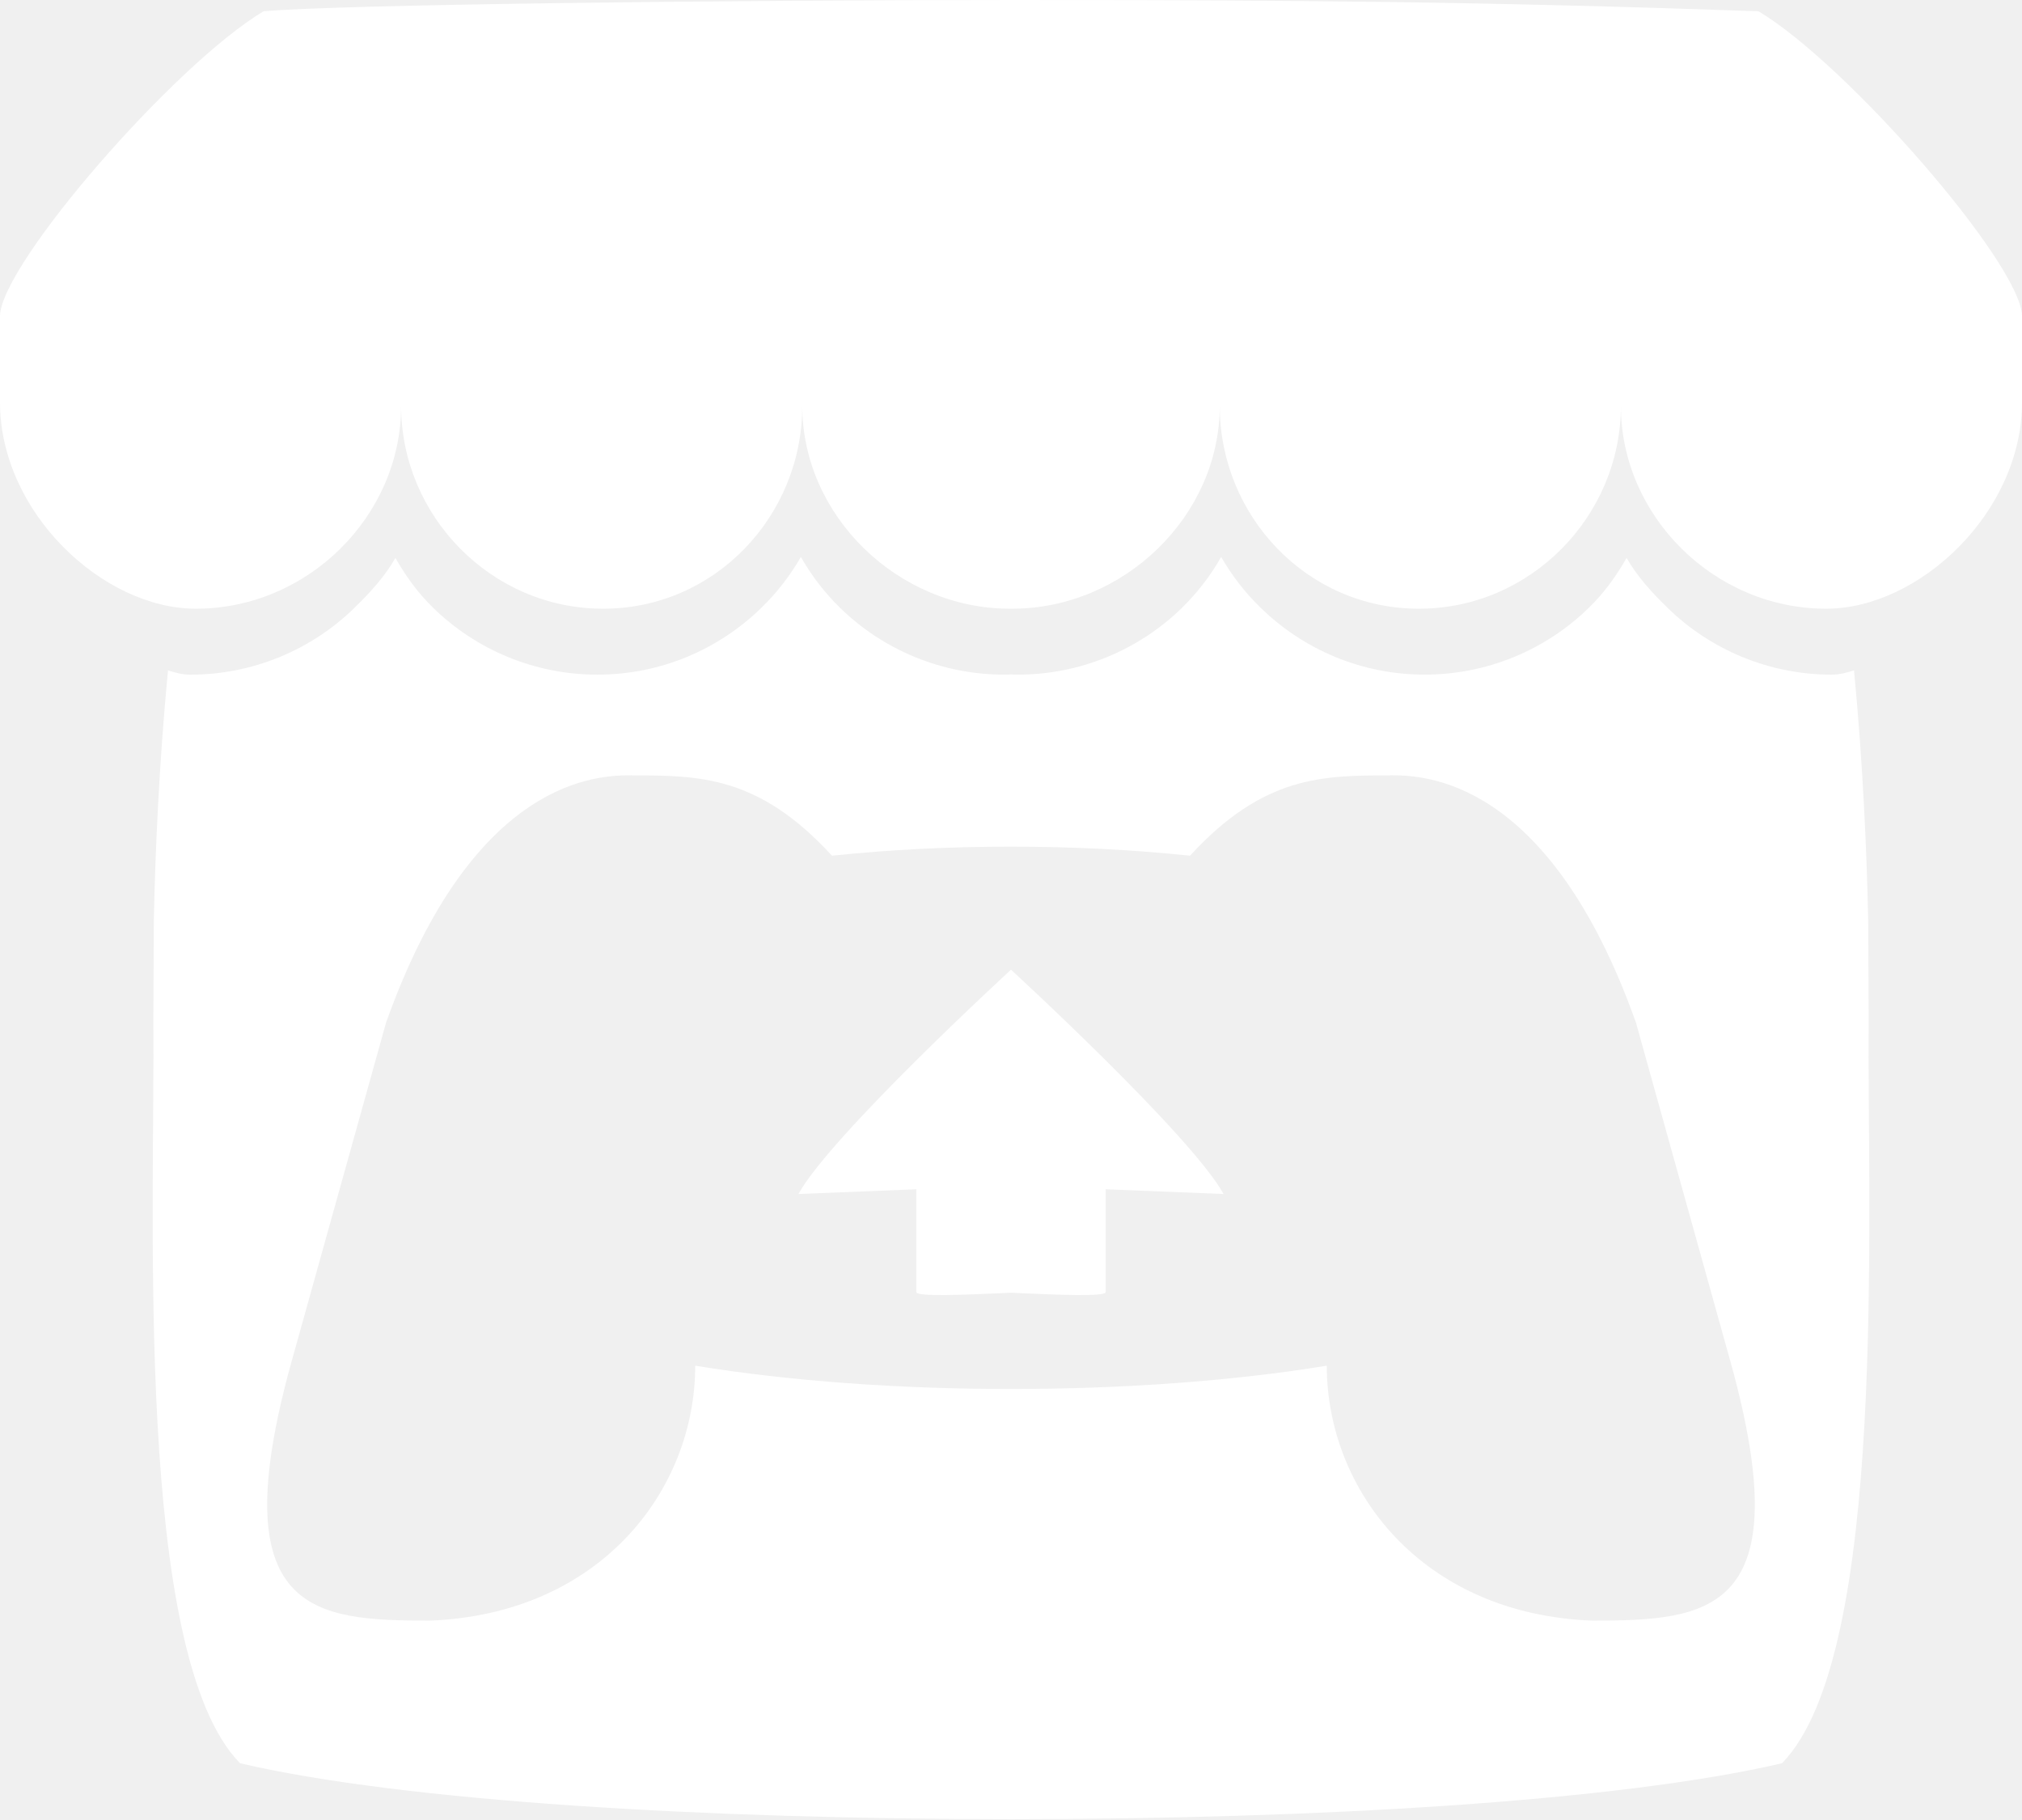
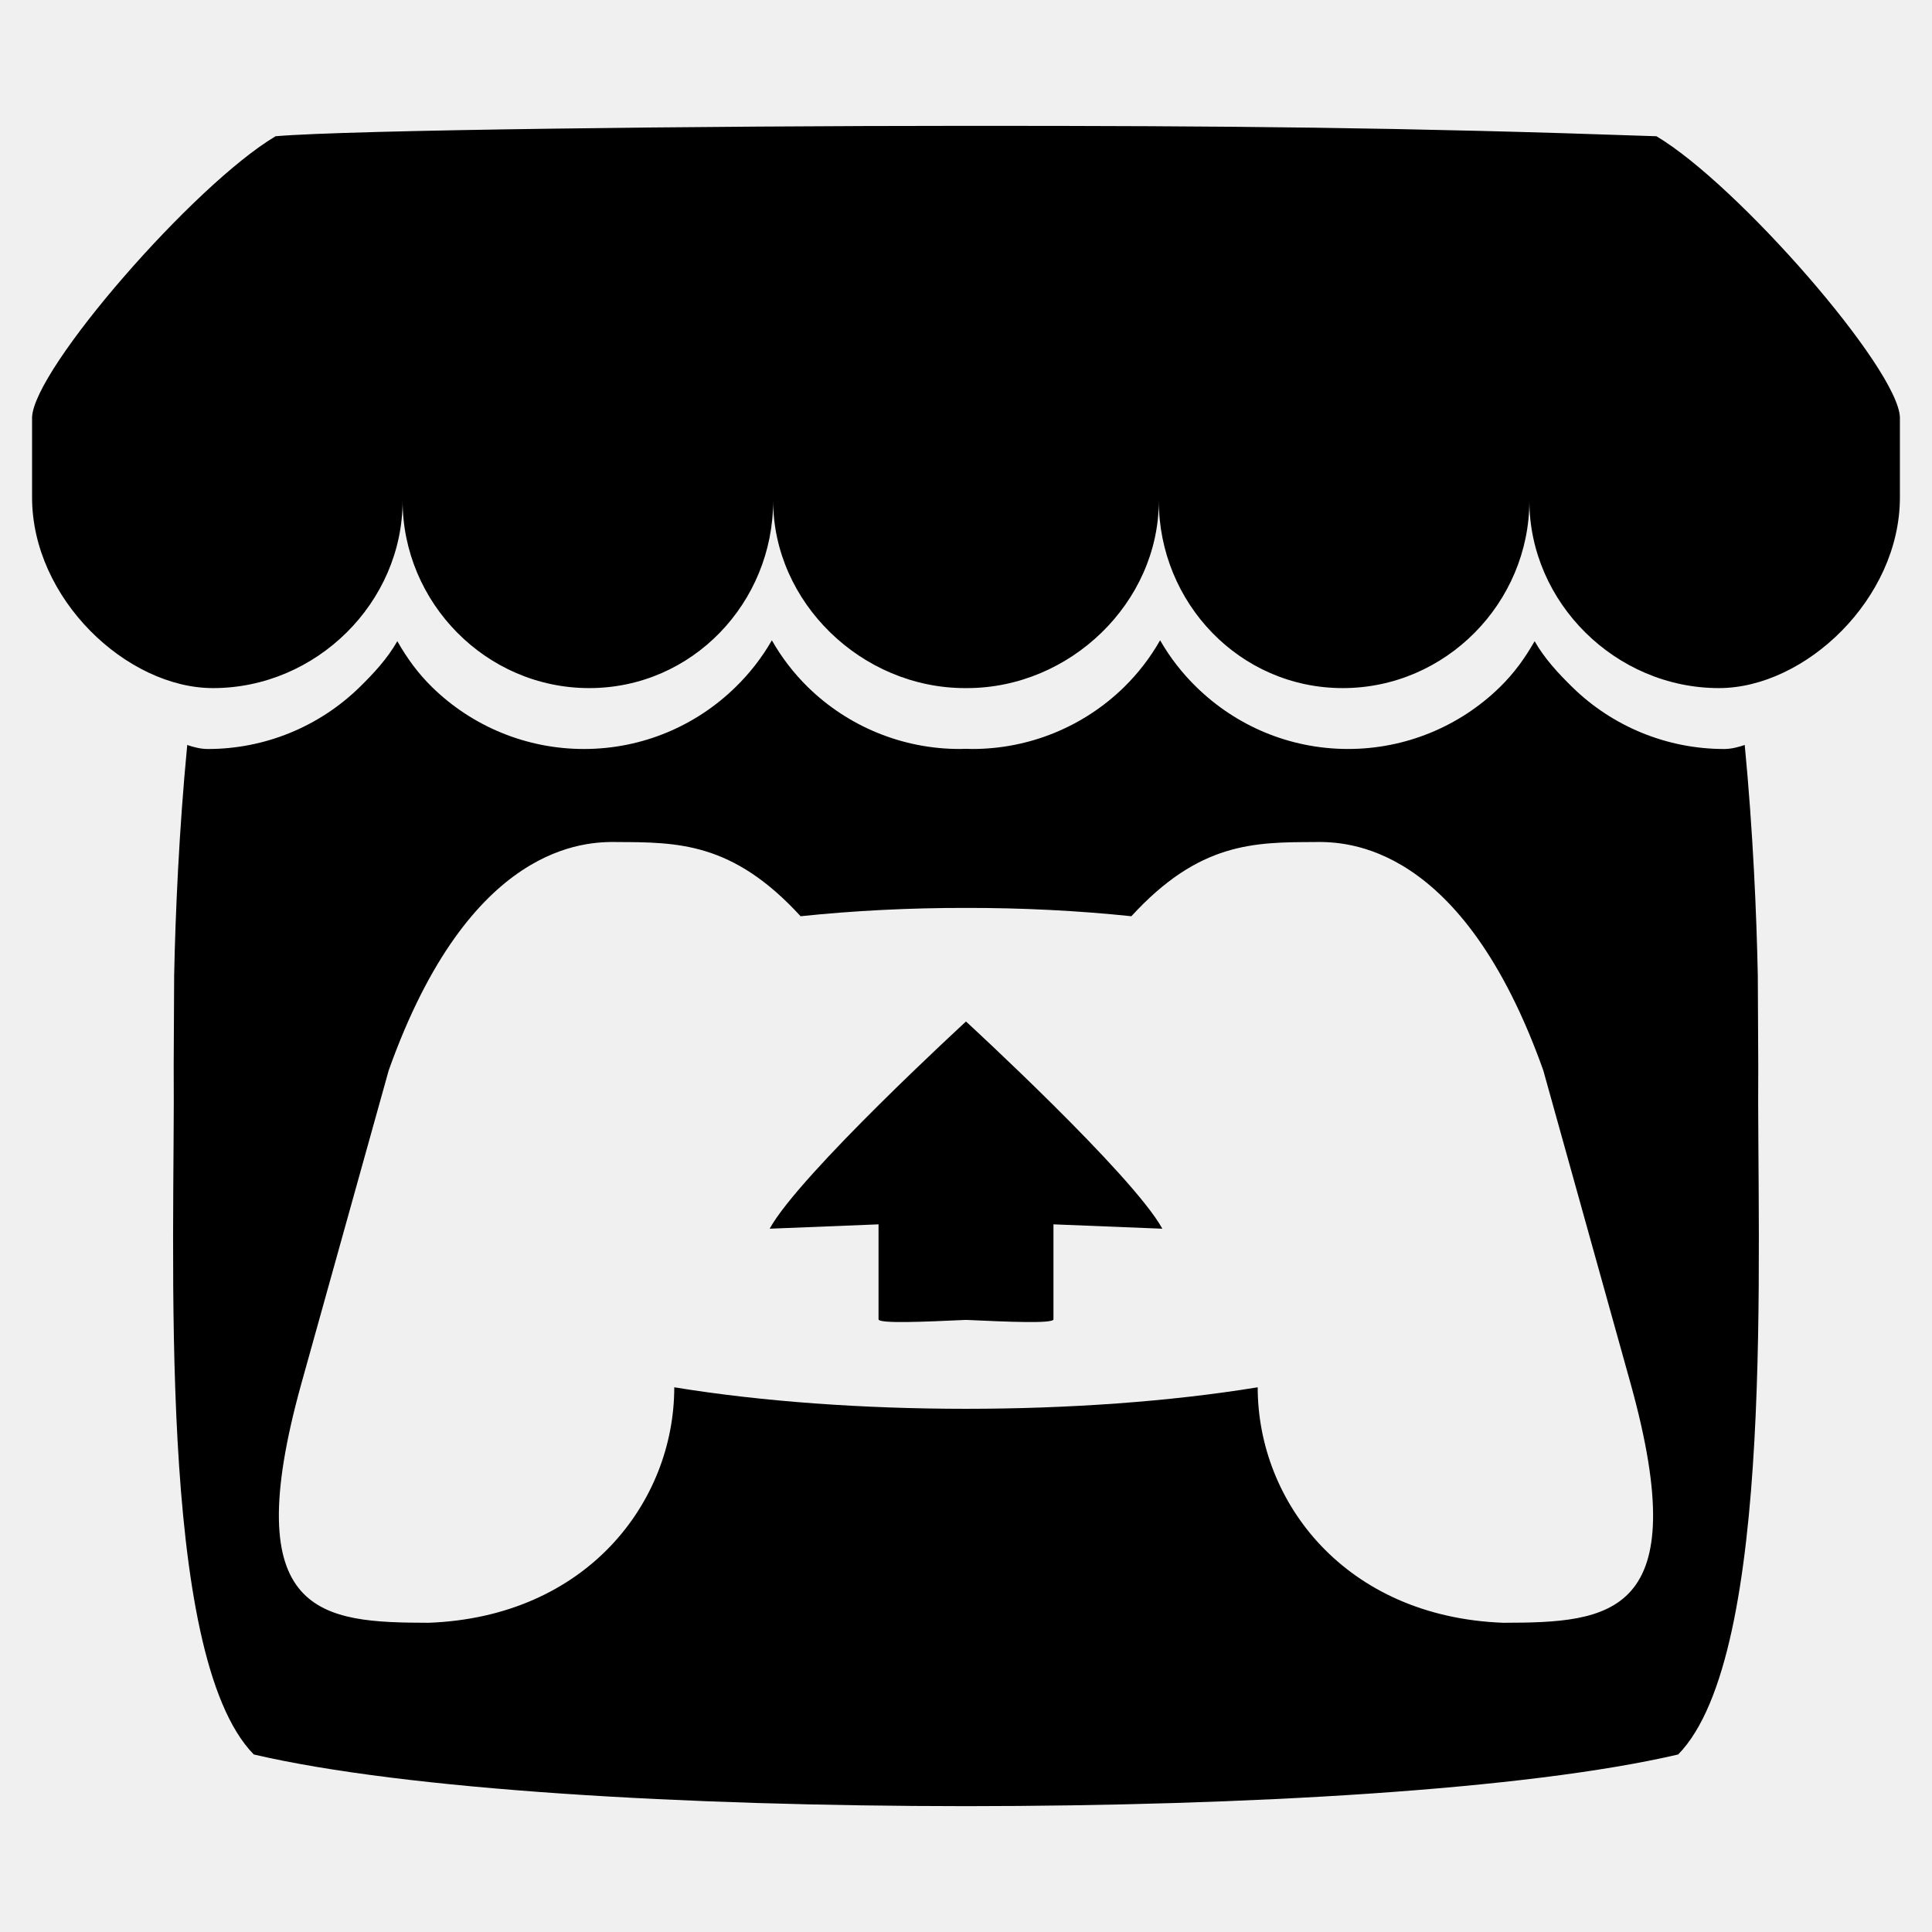
- <svg xmlns="http://www.w3.org/2000/svg" height="235.452" width="261.728" viewBox="0 0 245.371 220.736" version="1.1" id="svg1">
+ <svg xmlns="http://www.w3.org/2000/svg" viewBox="0 0 210 210" version="1.1" id="svg1">
  <defs id="defs1" />
-   <path d="M31.99 1.365C21.287 7.72.2 31.945 0 38.298v10.516C0 62.144 12.46 73.86 23.773 73.86c13.584 0 24.902-11.258 24.903-24.62 0 13.362 10.93 24.62 24.515 24.62 13.586 0 24.165-11.258 24.165-24.62 0 13.362 11.622 24.62 25.207 24.62h.246c13.586 0 25.208-11.258 25.208-24.62 0 13.362 10.58 24.62 24.164 24.62 13.585 0 24.515-11.258 24.515-24.62 0 13.362 11.32 24.62 24.903 24.62 11.313 0 23.773-11.714 23.773-25.046V38.298c-.2-6.354-21.287-30.58-31.988-36.933C180.118.197 157.056-.005 122.685 0c-34.37.003-81.228.54-90.697 1.365zm65.194 66.217a28.025 28.025 0 0 1-4.78 6.155c-5.128 5.014-12.157 8.122-19.906 8.122a28.482 28.482 0 0 1-19.948-8.126c-1.858-1.82-3.27-3.766-4.563-6.032l-.006.004c-1.292 2.27-3.092 4.215-4.954 6.037a28.5 28.5 0 0 1-19.948 8.12c-.934 0-1.906-.258-2.692-.528-1.092 11.372-1.553 22.24-1.716 30.164l-.002.045c-.02 4.024-.04 7.333-.06 11.93.21 23.86-2.363 77.334 10.52 90.473 19.964 4.655 56.7 6.775 93.555 6.788h.006c36.854-.013 73.59-2.133 93.554-6.788 12.883-13.14 10.31-66.614 10.52-90.474-.022-4.596-.04-7.905-.06-11.93l-.003-.045c-.162-7.926-.623-18.793-1.715-30.165-.786.27-1.757.528-2.692.528a28.5 28.5 0 0 1-19.948-8.12c-1.862-1.822-3.662-3.766-4.955-6.037l-.006-.004c-1.294 2.266-2.705 4.213-4.563 6.032a28.48 28.48 0 0 1-19.947 8.125c-7.748 0-14.778-3.11-19.906-8.123a28.025 28.025 0 0 1-4.78-6.155 27.99 27.99 0 0 1-4.736 6.155 28.49 28.49 0 0 1-19.95 8.124c-.27 0-.54-.012-.81-.02h-.007c-.27.008-.54.02-.813.02a28.49 28.49 0 0 1-19.95-8.123 27.992 27.992 0 0 1-4.736-6.155zm-20.486 26.49l-.002.01h.015c8.113.017 15.32 0 24.25 9.746 7.028-.737 14.372-1.105 21.722-1.094h.006c7.35-.01 14.694.357 21.723 1.094 8.93-9.747 16.137-9.73 24.25-9.746h.014l-.002-.01c3.833 0 19.166 0 29.85 30.007L210 165.244c8.504 30.624-2.723 31.373-16.727 31.4-20.768-.773-32.267-15.855-32.267-30.935-11.496 1.884-24.907 2.826-38.318 2.827h-.006c-13.412 0-26.823-.943-38.318-2.827 0 15.08-11.5 30.162-32.267 30.935-14.004-.027-25.23-.775-16.726-31.4L46.85 124.08c10.684-30.007 26.017-30.007 29.85-30.007zm45.985 23.582v.006c-.02.02-21.863 20.08-25.79 27.215l14.304-.573v12.474c0 .584 5.74.346 11.486.08h.006c5.744.266 11.485.504 11.485-.08v-12.474l14.304.573c-3.928-7.135-25.79-27.215-25.79-27.215v-.006l-.003.002z" id="path1" style="fill:#ffffff;fill-opacity:1" />
+   <g id="layer1">
+     <path d="M 29.955,14.809 C 21.099,20.067 3.651,40.112 3.486,45.368 v 8.701 c 0,11.03 10.31,20.724 19.67,20.724 11.24,0 20.605,-9.315 20.605,-20.371 0,11.056 9.044,20.371 20.284,20.371 11.241,0 19.995,-9.315 19.995,-20.371 0,11.056 9.616,20.371 20.857,20.371 h 0.203 c 11.241,0 20.858,-9.315 20.858,-20.371 0,11.056 8.754,20.371 19.994,20.371 11.241,0 20.284,-9.315 20.284,-20.371 0,11.056 9.367,20.371 20.605,20.371 9.361,0 19.67,-9.693 19.67,-20.724 V 45.368 C 206.349,40.111 188.9,20.065 180.046,14.809 152.521,13.842 133.439,13.675 104.999,13.679 76.56,13.682 37.789,14.126 29.954,14.809 Z m 53.943,54.79 c -1.075,1.873 -2.406,3.588 -3.955,5.093 -4.243,4.149 -10.059,6.72 -16.471,6.72 -6.17,0.006 -12.096,-2.408 -16.506,-6.724 -1.537,-1.506 -2.706,-3.116 -3.776,-4.991 l -0.006,0.003 c -1.069,1.878 -2.558,3.488 -4.099,4.995 -4.411,4.312 -10.337,6.724 -16.506,6.719 -0.773,0 -1.577,-0.213 -2.227,-0.437 -0.904,9.41 -1.285,18.402 -1.42,24.959 l -0.002,0.037 c -0.018,3.33 -0.033,6.068 -0.05,9.871 0.174,19.742 -1.955,63.988 8.705,74.86 16.519,3.852 46.915,5.606 77.41,5.617 h 0.006 c 30.494,-0.012 60.891,-1.765 77.409,-5.617 10.66,-10.872 8.531,-55.118 8.705,-74.861 -0.018,-3.803 -0.033,-6.541 -0.05,-9.871 l -0.002,-0.037 c -0.134,-6.558 -0.515,-15.55 -1.419,-24.959 -0.65,0.223 -1.454,0.437 -2.227,0.437 -6.169,0.006 -12.094,-2.406 -16.506,-6.719 -1.541,-1.508 -3.03,-3.116 -4.1,-4.995 l -0.006,-0.003 c -1.071,1.875 -2.238,3.486 -3.776,4.991 -4.409,4.315 -10.335,6.729 -16.505,6.723 -6.411,0 -12.228,-2.573 -16.471,-6.721 -1.549,-1.505 -2.88,-3.219 -3.955,-5.093 -1.063,1.871 -2.382,3.586 -3.919,5.093 -4.411,4.315 -10.337,6.728 -16.507,6.722 -0.223,0 -0.447,-0.009 -0.67,-0.018 h -0.006 c -0.223,0.006 -0.447,0.018 -0.673,0.018 -6.17,0.006 -12.096,-2.407 -16.507,-6.721 -1.537,-1.507 -2.855,-3.221 -3.919,-5.093 z m -16.951,21.919 -0.002,0.009 h 0.012 c 6.713,0.015 12.676,0 20.065,8.064 5.815,-0.61 11.892,-0.914 17.973,-0.905 h 0.006 c 6.082,-0.009 12.158,0.295 17.974,0.905 7.389,-8.065 13.352,-8.051 20.065,-8.064 h 0.012 l -0.002,-0.009 c 3.172,0 15.859,0 24.699,24.829 l 9.496,34.061 c 7.036,25.339 -2.253,25.959 -13.84,25.981 -17.184,-0.64 -26.699,-13.119 -26.699,-25.597 -9.512,1.559 -20.609,2.338 -31.705,2.339 h -0.006 c -11.097,0 -22.194,-0.78 -31.705,-2.339 0,12.478 -9.515,24.957 -26.699,25.597 -11.587,-0.024 -20.876,-0.641 -13.84,-25.981 L 42.25,116.347 C 51.09,91.518 63.777,91.518 66.949,91.518 Z m 38.049,19.512 v 0.006 c -0.018,0.018 -18.09,16.615 -21.339,22.519 l 11.836,-0.474 v 10.321 c 0,0.483 4.749,0.286 9.504,0.066 h 0.006 c 4.753,0.22 9.503,0.417 9.503,-0.066 v -10.321 l 11.836,0.474 c -3.25,-5.904 -21.339,-22.519 -21.339,-22.519 v -0.006 l -0.002,0.002 z" id="path1" />
+   </g>
</svg>
